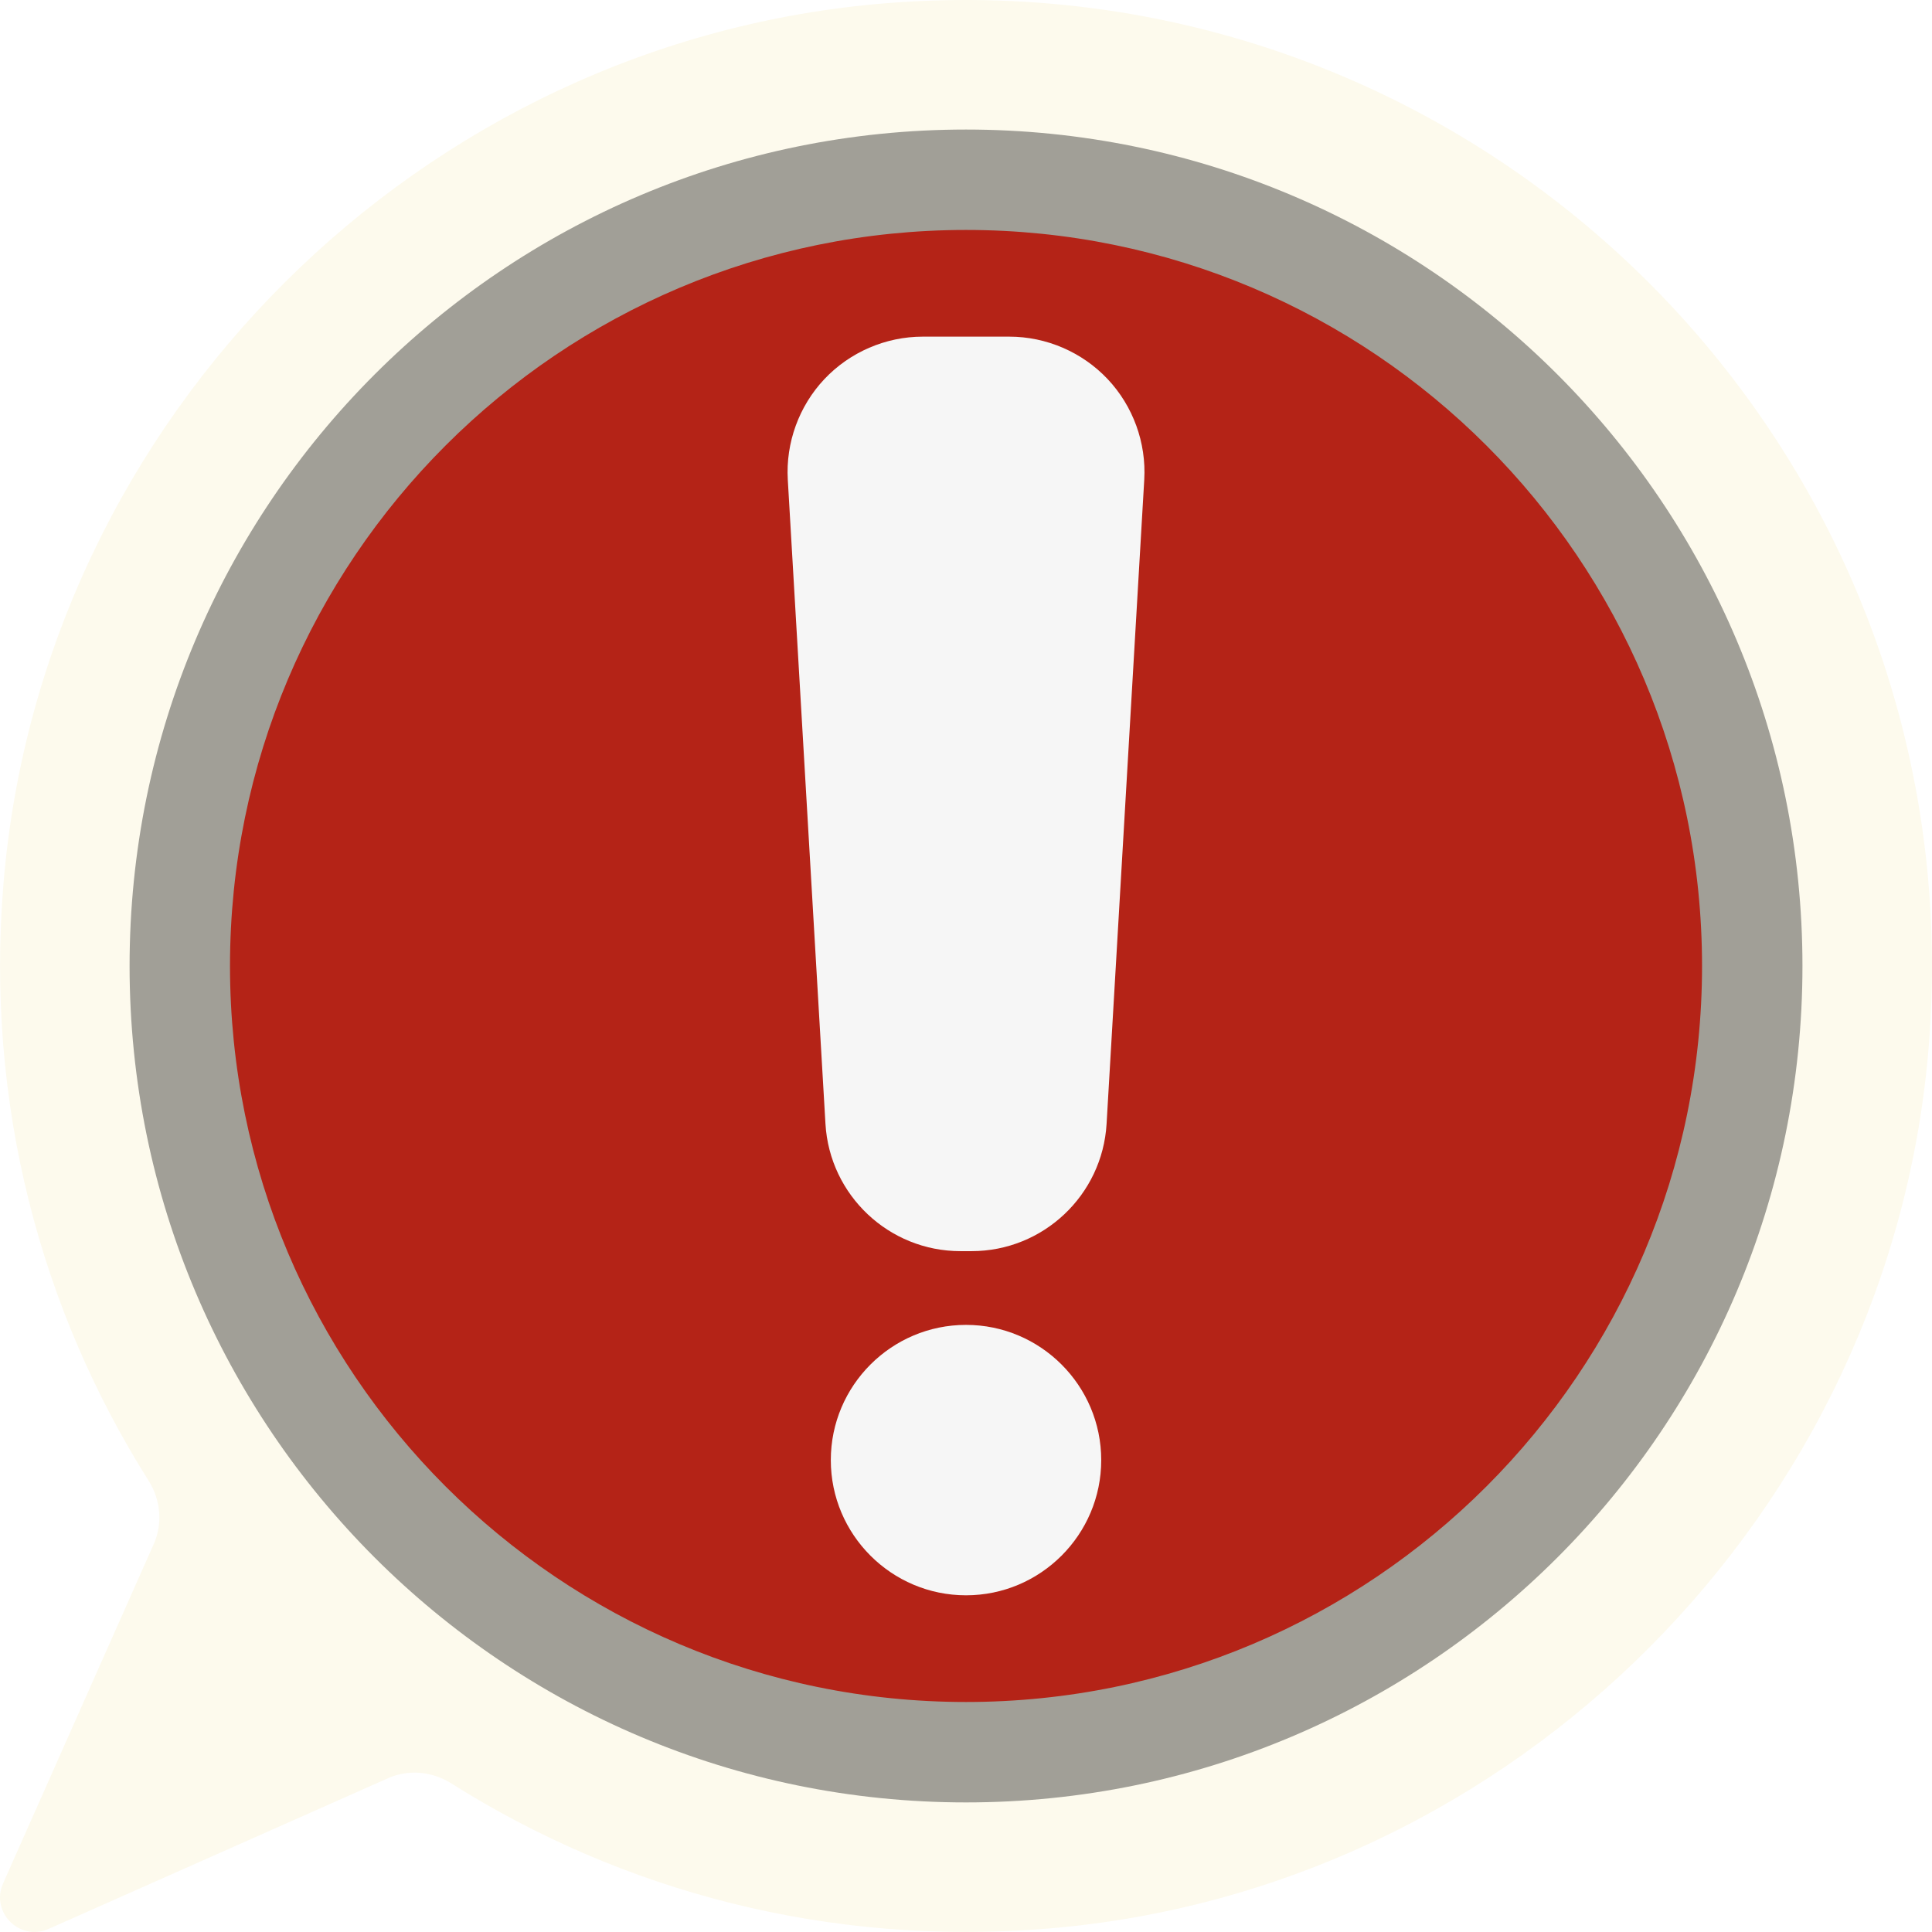
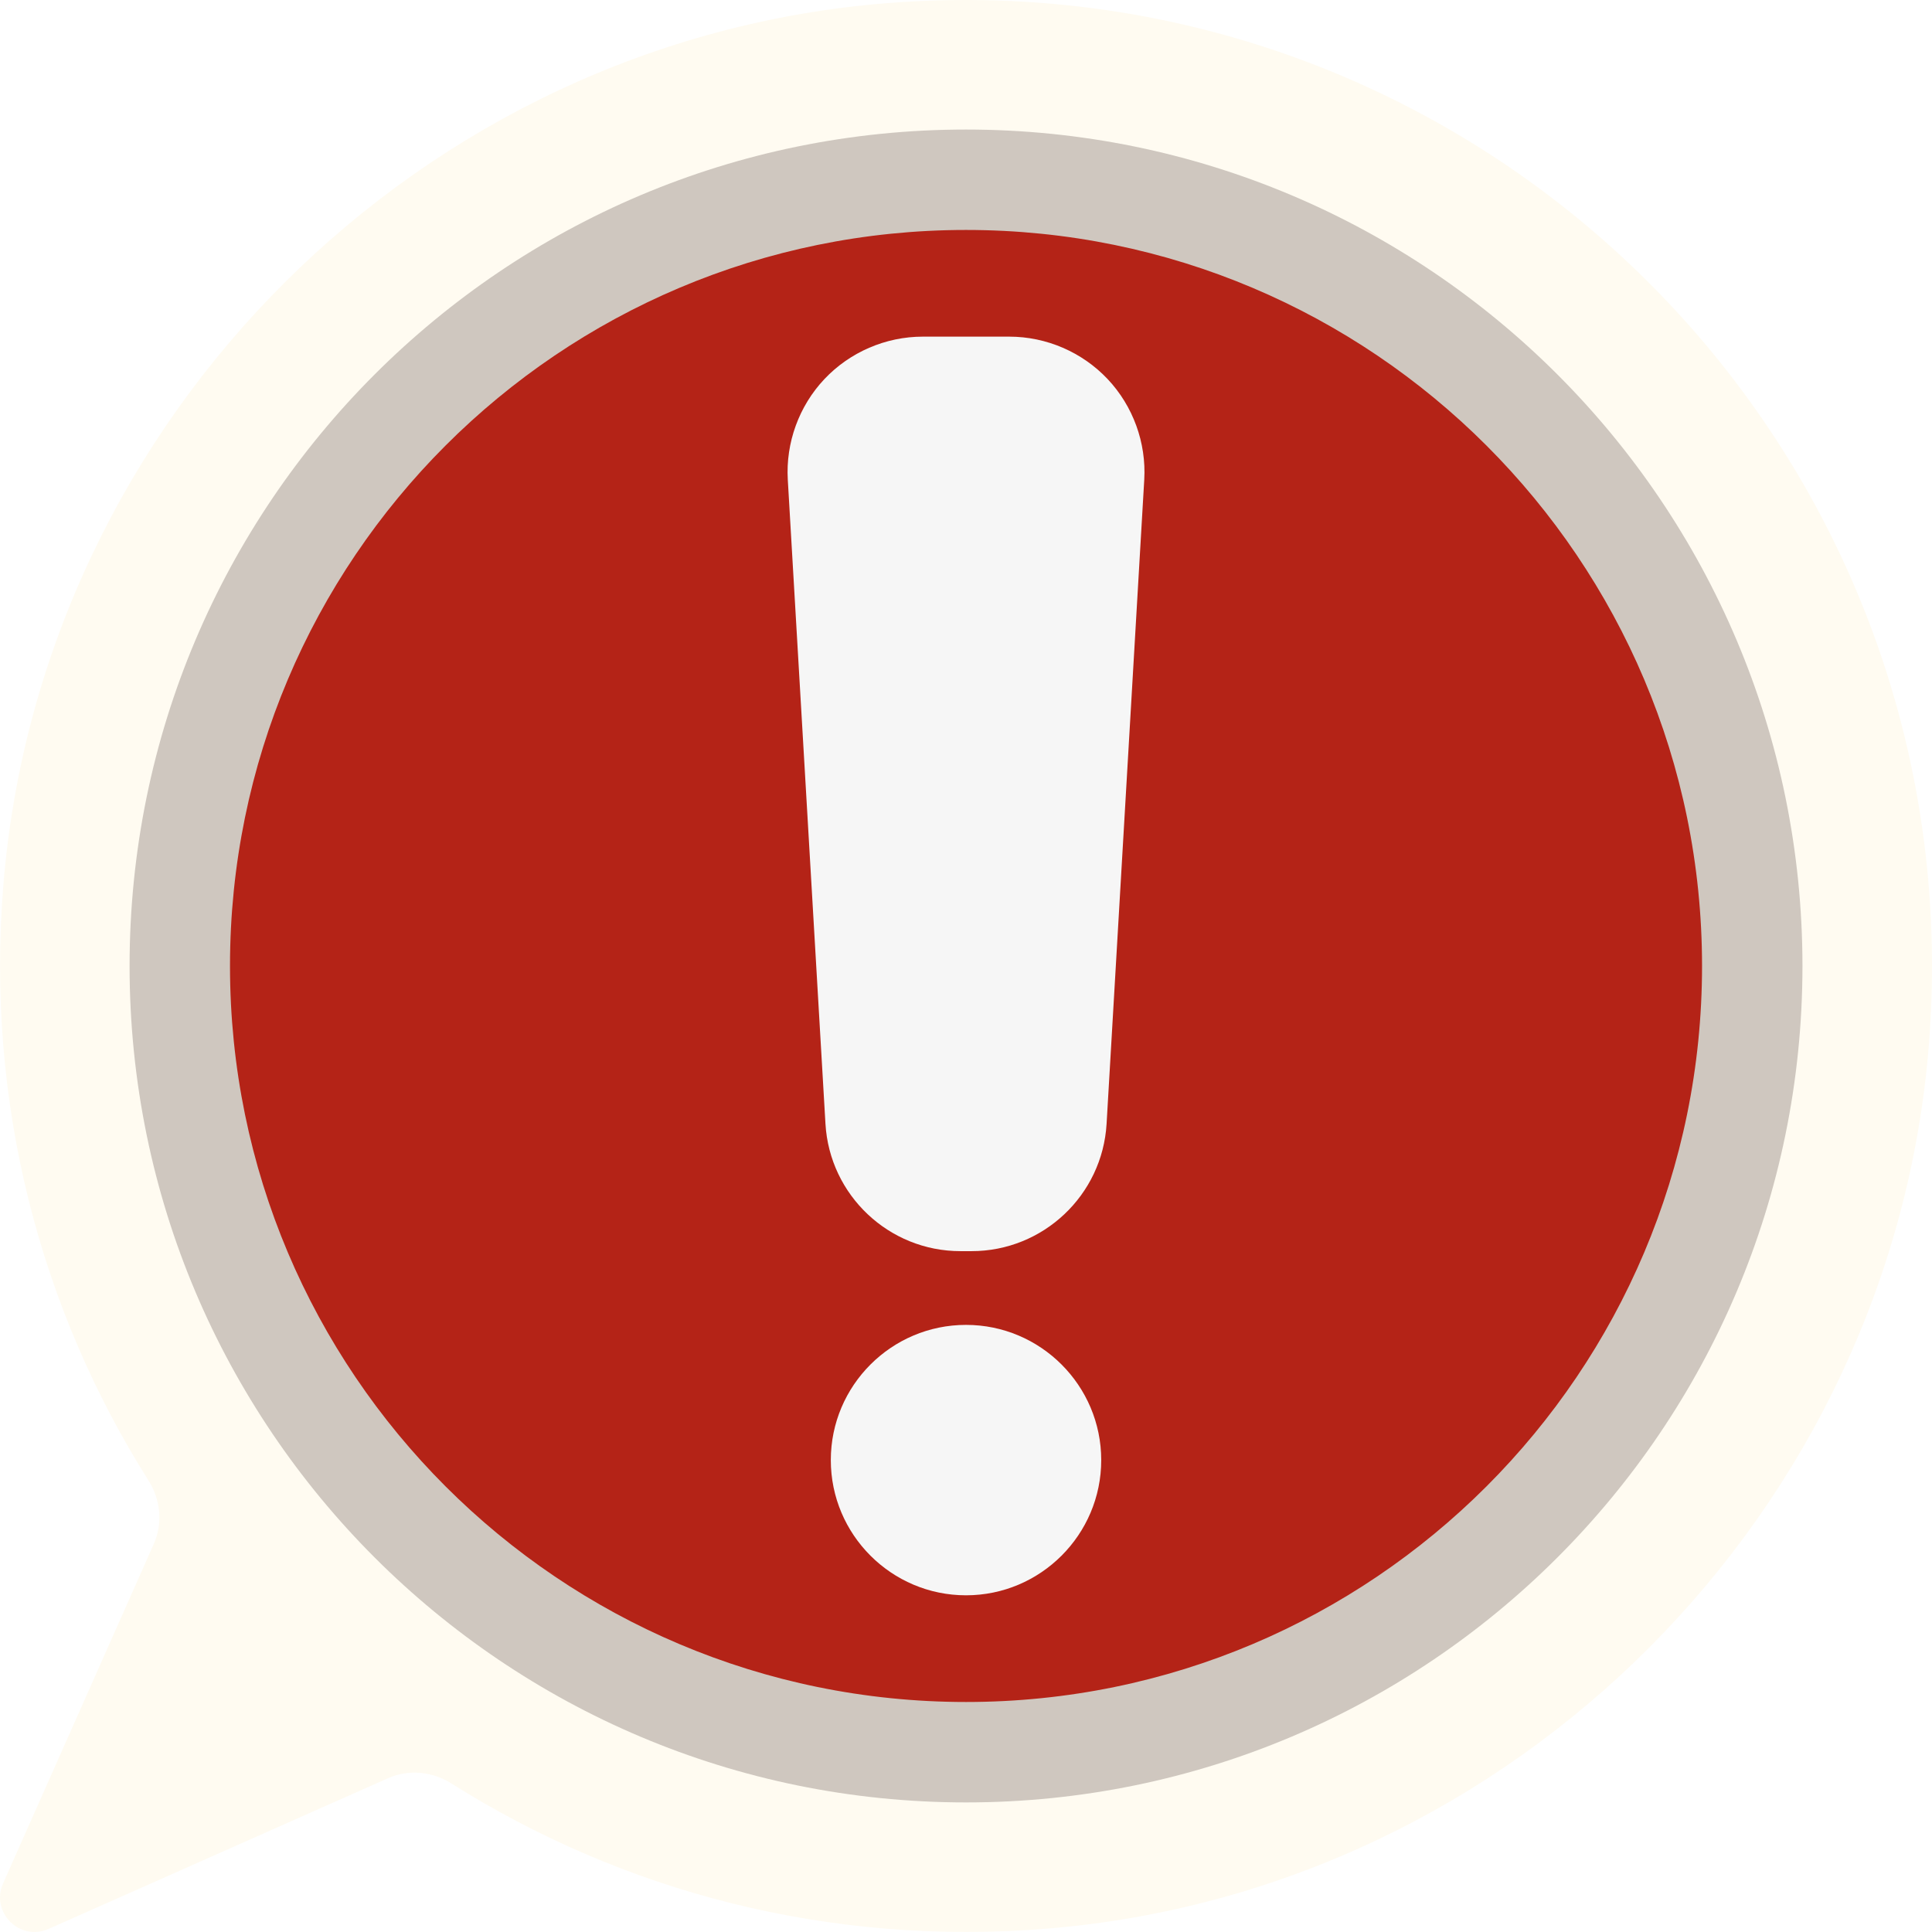
<svg xmlns="http://www.w3.org/2000/svg" version="1.1" x="0px" y="0px" viewBox="0 0 4000 4000" style="enable-background:new 0 0 4000 4000;" xml:space="preserve">
  <style type="text/css">
	.st0{display:none;}
- 	.st1{display:inline;fill:#fdfaed;}
+ 	.st1{display:inline;fill:#fffbf1;}
	.st2{display:inline;fill:#F6F6F6;}
- 	.st3{display:inline;fill:#a19f97;}
- 	.st4{display:inline;fill:#1e1f1e;}
+ 	.st3{display:inline;fill:#cfc7bf;}
+ 	.st4{display:inline;fill:#3e3a38;}
	.st5{display:inline;fill:#00B8D7;}
	.st6{display:inline;}
	.st7{fill:#F6F6F6;}
- 	.st8{fill:#fdfaed;}
+ 	.st8{fill:#fffbf1;}
	.st9{fill:#B42317;}
- 	.st10{fill:#a19f97;}
+ 	.st10{fill:#cfc7bf;}
</style>
  <g id="Main" class="st0">
    <path class="st1" d="M3966.09,135.59v2711.86H33.91V135.59C33.91,60.71,94.61,0,169.5,0h3661   C3905.39,0,3966.09,60.71,3966.09,135.59z" />
    <path class="st2" d="M2610.17,1559.9v-272.34l-271.81-116.53c-30.77-74.27-48.43-116.88-79.2-191.15l109.89-275.01   c-92.07-92.07-100.48-100.48-192.55-192.56l-275.02,109.89c-74.27-30.77-116.88-48.43-191.15-79.2L1593.8,271.19h-272.34   L1204.93,543c-74.27,30.77-116.88,48.43-191.15,79.2L738.77,512.31c-92.07,92.07-100.48,100.48-192.56,192.55l109.89,275.02   c-30.77,74.27-48.43,116.88-79.2,191.15l-271.81,116.53v272.34l271.81,116.53c30.77,74.27,48.43,116.88,79.2,191.15l-109.89,275.02   c92.07,92.07,100.48,100.48,192.55,192.56l275.02-109.89c74.27,30.77,116.88,48.43,191.15,79.2l116.53,271.81h272.34l116.53-271.81   c74.27-30.77,116.88-48.43,191.15-79.2l275.02,109.9c92.07-92.07,100.48-100.48,192.56-192.55l-109.89-275.02   c30.77-74.27,48.43-116.88,79.2-191.15L2610.17,1559.9z M1457.63,2033.9c-336.99,0-610.17-273.18-610.17-610.17   s273.18-610.17,610.17-610.17s610.17,273.18,610.17,610.17S1794.61,2033.9,1457.63,2033.9L1457.63,2033.9z" />
    <path class="st2" d="M3966.09,2847.46v271.19c0,74.88-60.7,135.59-135.59,135.59h-3661c-74.89,0-135.59-60.71-135.59-135.59   v-271.19H3966.09z" />
    <polygon class="st3" points="2522.04,3864.41 1477.96,3864.41 1661.02,3254.24 2338.98,3254.24 2414.31,3505.34  " />
    <rect x="1186.44" y="3864.41" class="st2" width="1627.12" height="135.59" />
    <path class="st4" d="M3694.91,1288.14v1152.54c0,74.88-60.7,135.59-135.58,135.59h-2033.9c-74.89,0-135.59-60.71-135.59-135.59   V1016.95c0-74.88,60.7-135.59,135.59-135.59h757.39c35.97,0,70.45,14.29,95.88,39.72l191.76,191.76   c25.43,25.44,59.92,39.72,95.88,39.72h892.99C3634.2,1152.54,3694.91,1213.25,3694.91,1288.14z" />
    <path class="st3" d="M2087.65,2217.43l-386.91-386.92l386.91-386.92l95.88,95.88l-291.05,291.04l291.05,291.04L2087.65,2217.43z" />
    <path class="st3" d="M2348.1,2137.77l339.23-610.06l118.5,65.89l-339.23,610.06L2348.1,2137.77z" />
    <polygon class="st3" points="3384,1830.51 2997.09,2217.43 2901.21,2121.56 3192.26,1830.51 3140.22,1778.48 2901.21,1539.47    2997.09,1443.59 3213.87,1660.37  " />
  </g>
  <g id="Infos" class="st0">
    <path class="st1" d="M1838.22,6.38C871.79,82.36,87.59,862.9,7.21,1828.97c-37.95,456.23,77.62,883.57,300.37,1236.54   c24.95,39.55,29.74,88.47,10.77,131.21L6.38,3899.38c-26.52,59.74,34.5,120.77,94.24,94.24l702.66-311.97   c42.75-18.98,91.66-14.2,131.21,10.77c352.96,222.73,780.27,338.3,1236.48,300.37c966.05-80.34,1746.61-864.49,1822.65-1830.89   C4090.55,929.89,3070.21-90.5,1838.22,6.38z" />
    <circle class="st5" cx="2000.04" cy="1999.96" r="1724.1" />
    <g class="st6">
      <path class="st7" d="M2275.88,2965.53h-0.07c-38.09,0-68.96-30.88-68.96-68.96V1655.21c0-38.09,30.87-68.96,68.96-68.96h0.07    c38.12,0,68.96-30.88,68.96-68.96c0-38.09-30.84-68.96-68.96-68.96h-551.71c-38.12,0-68.96,30.88-68.96,68.96    c0,38.09,30.84,68.96,68.96,68.96h-0.07c38.09,0,68.96,30.87,68.96,68.96v1241.35c0,38.09-30.88,68.96-68.96,68.96h0.07    c-38.12,0-68.96,30.87-68.96,68.96s30.84,68.96,68.96,68.96h551.71c38.12,0,68.96-30.88,68.96-68.96    C2344.84,2996.4,2314,2965.53,2275.88,2965.53z" />
      <circle class="st7" cx="2000.04" cy="1034.54" r="206.89" />
    </g>
    <path class="st3" d="M2000.04,268.2c-956.42,0-1731.76,775.33-1731.76,1731.76s775.34,1731.76,1731.76,1731.76   S3731.8,2956.38,3731.8,1999.96S2956.46,268.2,2000.04,268.2z M2000.04,3523.8c-841.6,0-1523.86-682.25-1523.86-1523.86   S1158.44,476.09,2000.04,476.09S3523.9,1158.35,3523.9,1999.96S2841.65,3523.8,2000.04,3523.8z" />
  </g>
  <g id="Alerte">
    <path class="st8" d="M1838.22,6.38C871.79,82.36,87.59,862.9,7.21,1828.97c-37.95,456.23,77.62,883.57,300.37,1236.54   c24.95,39.55,29.74,88.47,10.77,131.21L6.38,3899.38c-26.52,59.74,34.5,120.77,94.24,94.24l702.66-311.97   c42.75-18.98,91.66-14.2,131.21,10.77c352.96,222.73,780.27,338.3,1236.48,300.37c966.05-80.34,1746.61-864.49,1822.65-1830.89   C4090.55,929.89,3070.21-90.5,1838.22,6.38z" />
    <circle class="st9" cx="2000.04" cy="1999.96" r="1724.1" />
    <path class="st10" d="M2000.04,268.2c-956.42,0-1731.76,775.33-1731.76,1731.76s775.34,1731.76,1731.76,1731.76   S3731.8,2956.38,3731.8,1999.96S2956.46,268.2,2000.04,268.2z M2000.04,3523.8c-841.6,0-1523.86-682.25-1523.86-1523.86   S1158.44,476.09,2000.04,476.09S3523.9,1158.35,3523.9,1999.96S2841.65,3523.8,2000.04,3523.8z" />
    <path class="st7" d="M2011.6,2590.36h-23.12c-148.06,0-270.81-115.78-279.45-263.59l-77.98-1333.5   c-4.48-76.62,23.15-152.58,75.82-208.42c52.66-55.84,126.88-87.86,203.64-87.86h179.08c76.75,0,150.97,32.02,203.63,87.85   c52.67,55.83,80.3,131.8,75.83,208.42l-77.98,1333.5C2282.41,2474.58,2159.65,2590.36,2011.6,2590.36L2011.6,2590.36z" />
    <path class="st7" d="M2000.04,3302.9c-154.35,0-279.93-125.58-279.93-279.93c0-154.35,125.58-279.93,279.93-279.93   s279.93,125.58,279.93,279.93C2279.97,3177.32,2154.39,3302.9,2000.04,3302.9z" />
  </g>
</svg>
